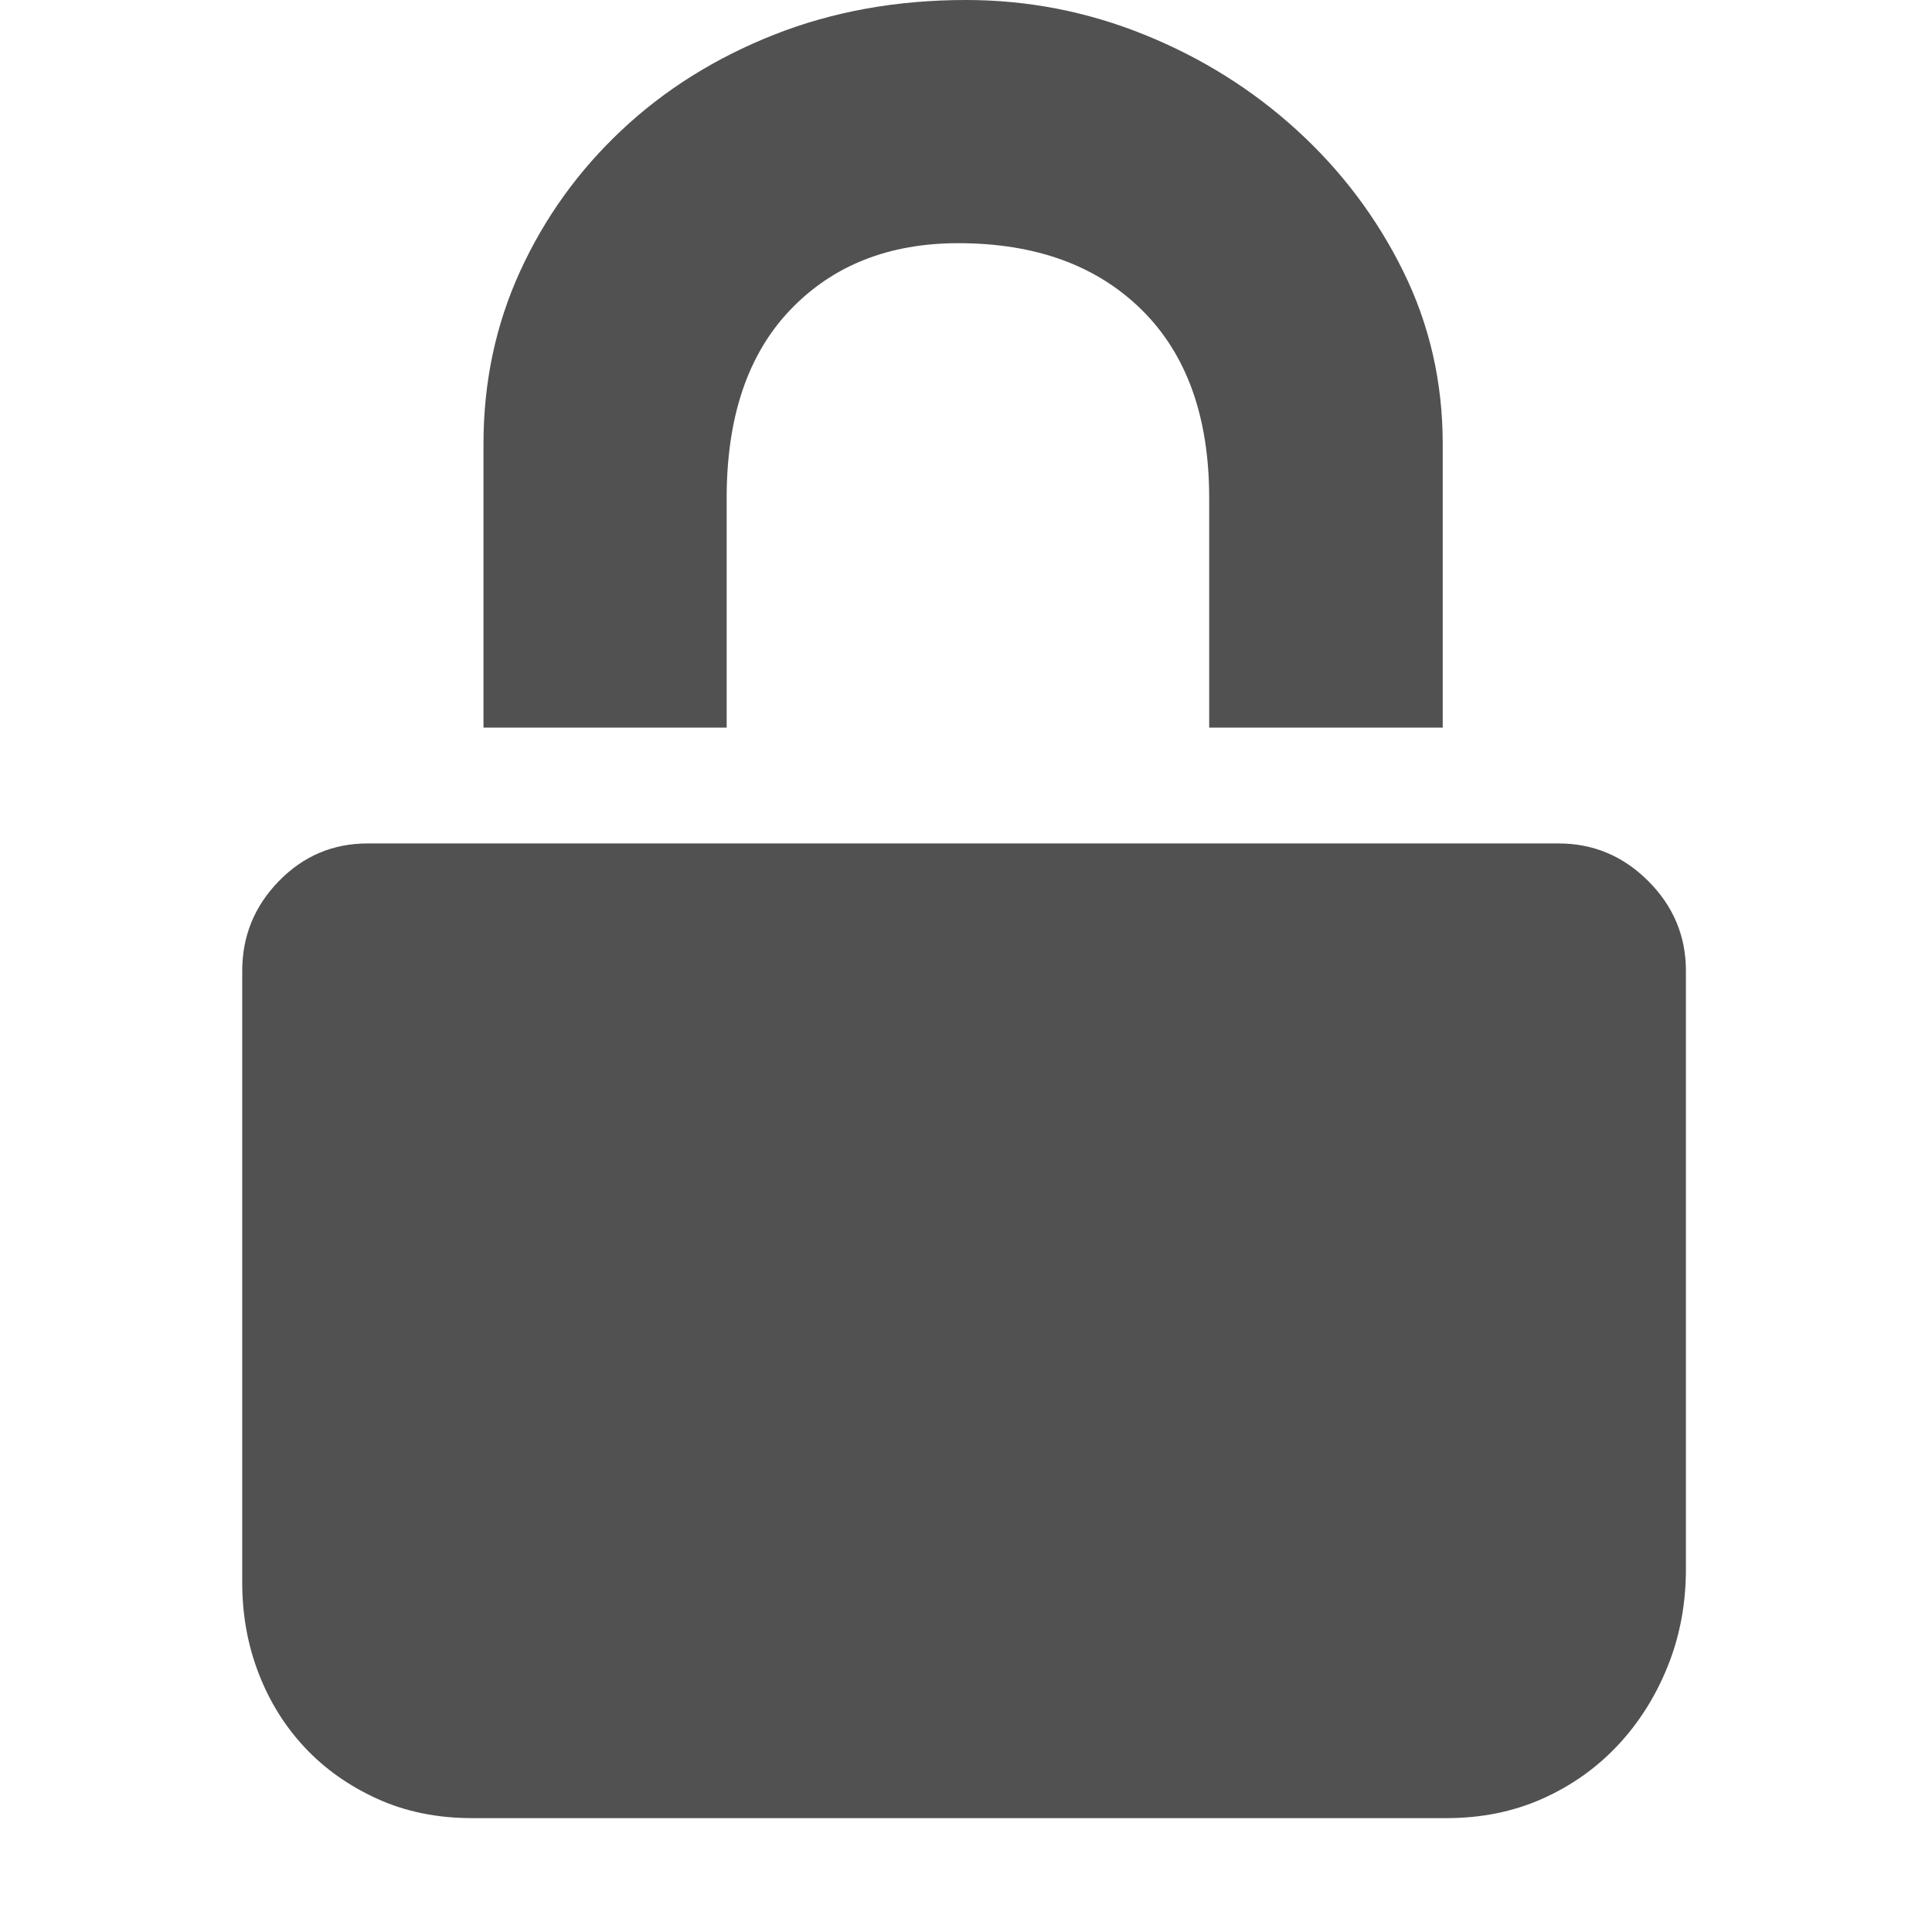
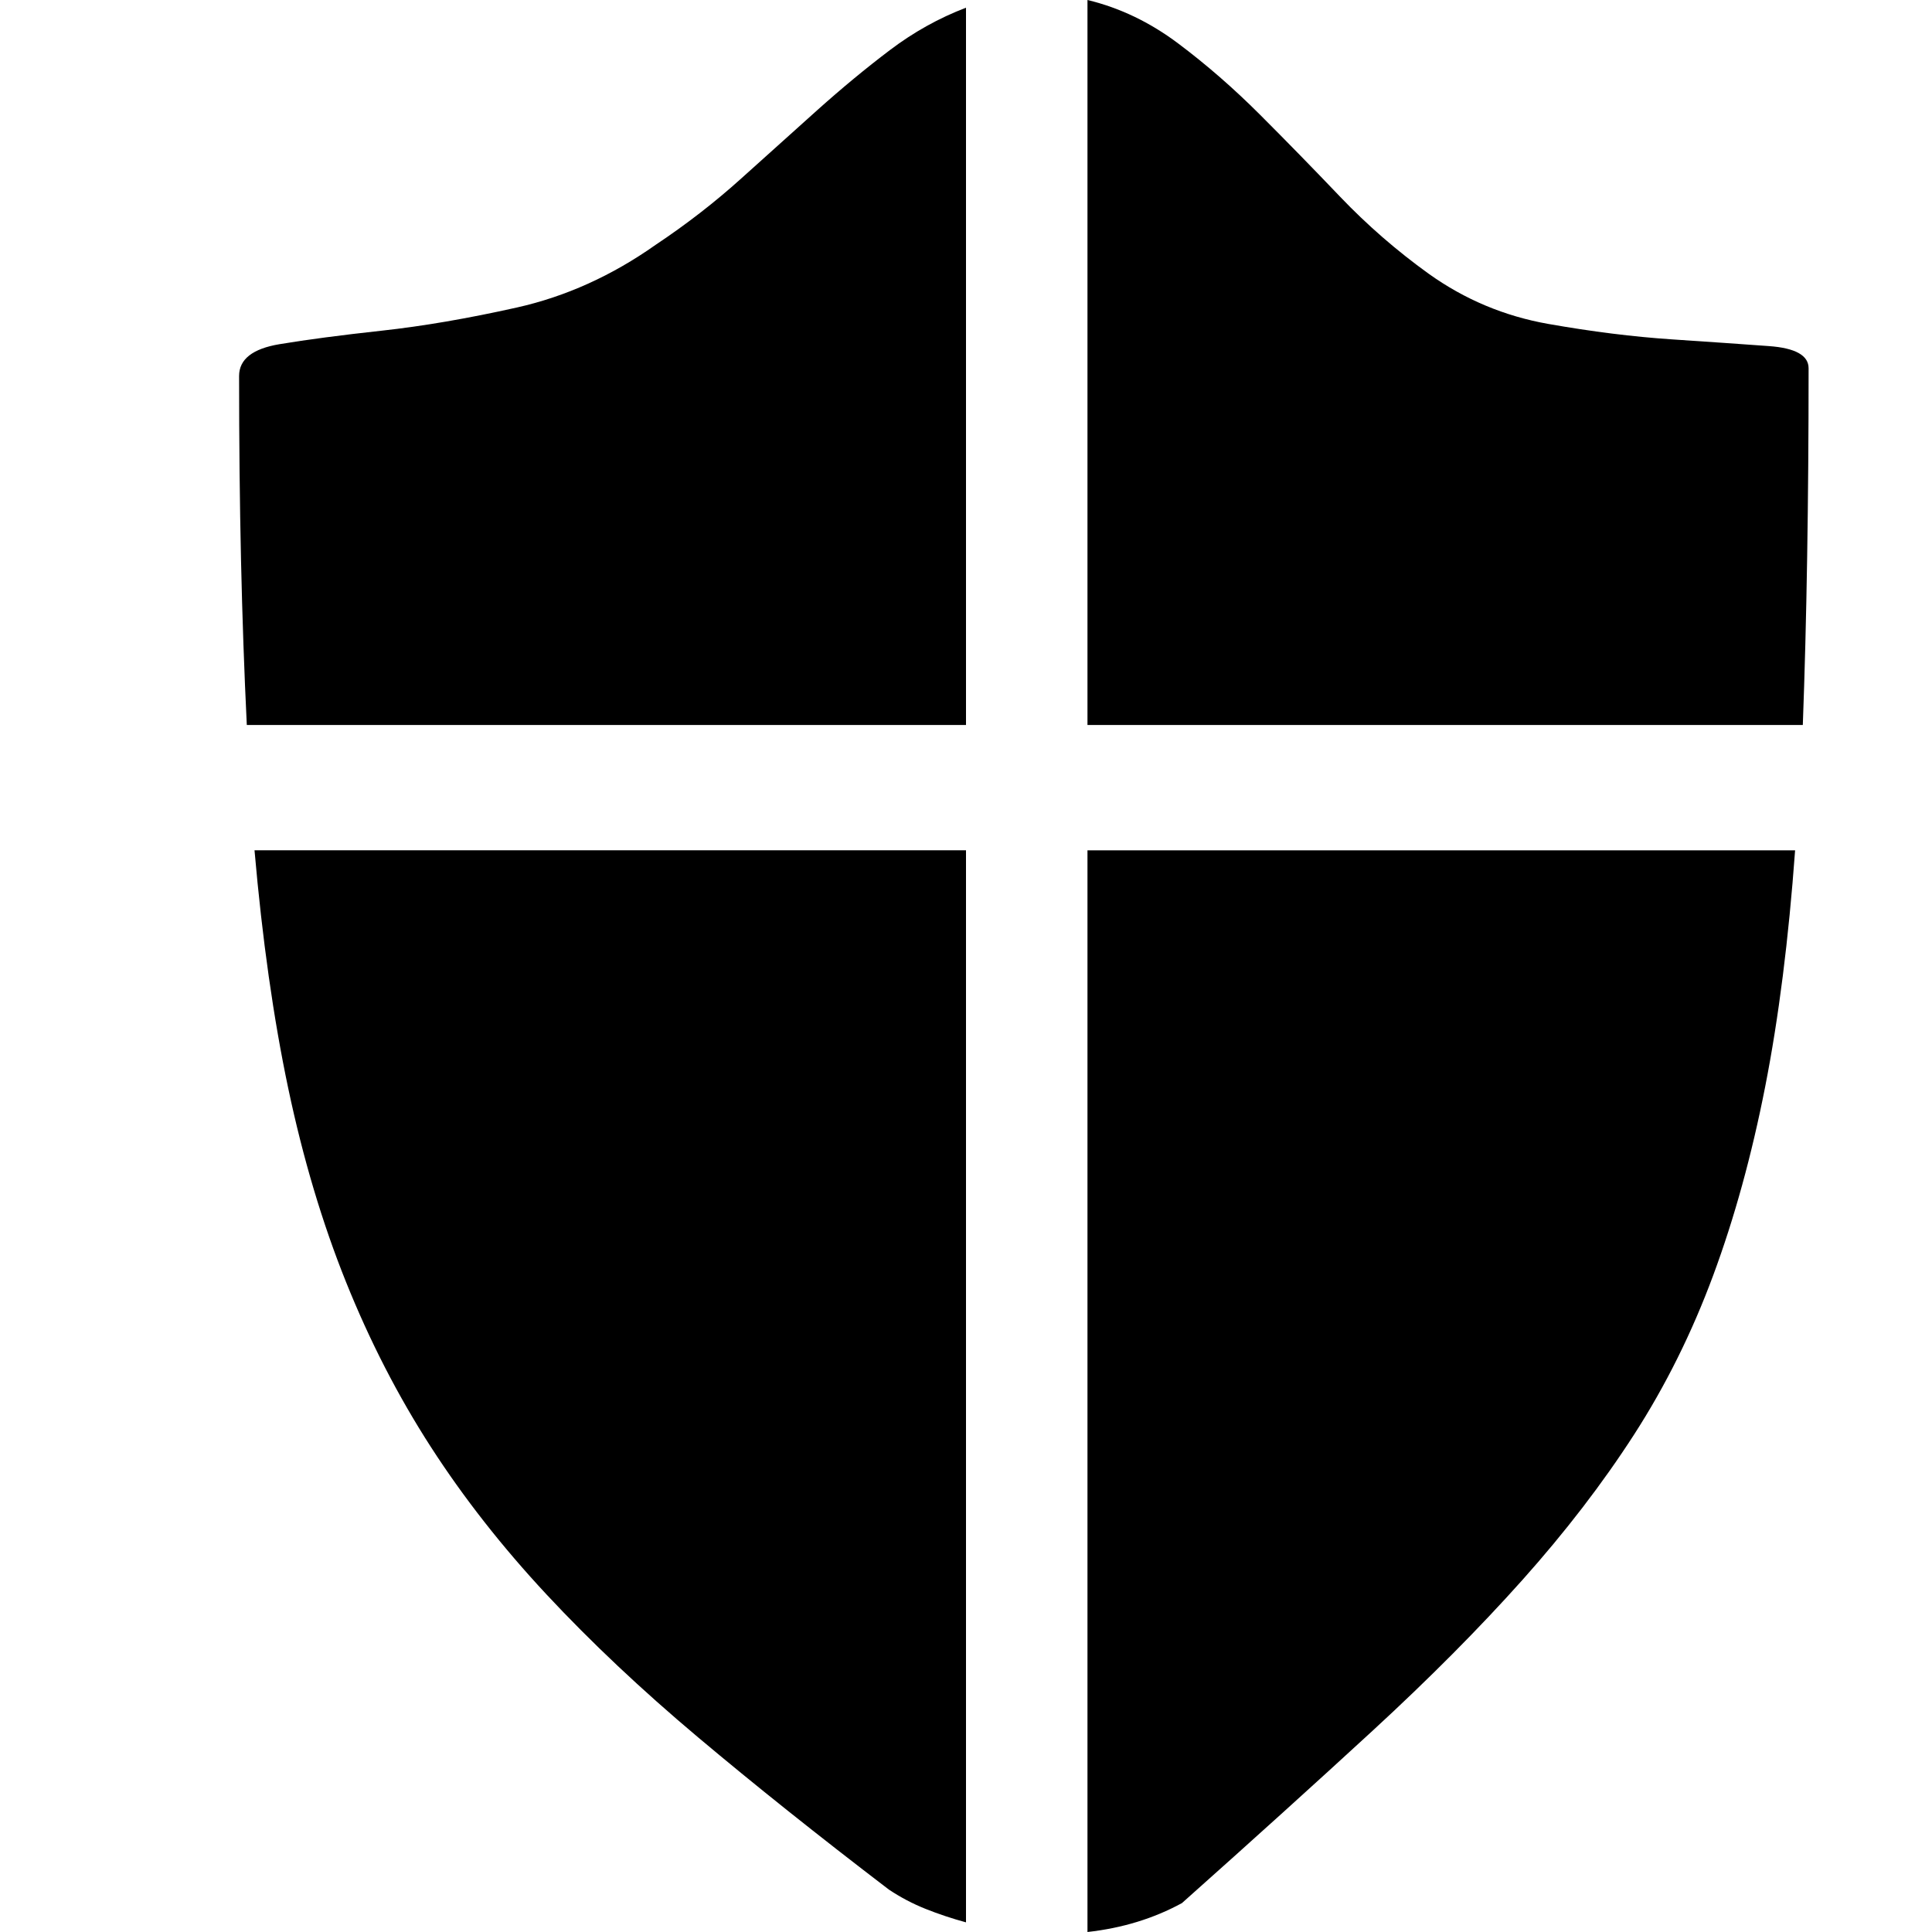
- <svg xmlns="http://www.w3.org/2000/svg" t="1573522469162" class="icon" viewBox="0 0 1024 1024" version="1.1" p-id="6851" width="200" height="200">
+ <svg xmlns="http://www.w3.org/2000/svg" t="1573522834636" class="icon" viewBox="0 0 1024 1024" version="1.1" p-id="6851" width="200" height="200">
  <defs>
    <style type="text/css" />
  </defs>
-   <path d="M385.151 385.662l-128.895 0 0-150.378q0-49.103 19.437-91.556t53.706-74.677 80.815-50.637 101.786-18.414q49.103 0 94.625 18.414t80.815 50.637 56.264 74.677 20.971 91.556l0 150.378-123.78 0 0-121.734q0-64.448-35.804-99.74t-97.183-35.293q-55.241 0-88.999 35.293t-33.758 99.74l0 121.734zM826.054 447.041q27.62 0 47.568 19.948t19.948 47.568l0 317.123q0 27.62-9.718 51.66t-26.597 41.942-39.896 28.132-50.637 10.23l-516.603 0q-27.62 0-50.126-10.23t-38.362-27.109-24.551-39.385-8.695-48.08l0-324.284q0-27.62 19.437-47.568t47.057-19.948l61.379 0 128.895 0 255.744 0 123.78 0 61.379 0z" p-id="6852" fill="#515151" />
+   <path d="M126.723 199.281q0-13.285 21.461-16.862t54.164-7.154 71.537-12.263 73.581-33.214q24.527-16.351 45.477-35.257t40.367-36.279 38.323-31.681 40.367-22.483l0 380.168-381.19 0q-2.044-41.9-3.066-87.377t-1.022-97.597zM471.122 1001.517q-56.208-42.922-101.174-80.735t-80.224-75.625-61.317-78.18-44.966-87.377-30.659-102.707-17.884-126.212l377.102 0 0 568.208q-11.242-3.066-21.461-7.154t-19.417-10.22zM576.383 450.683l375.058 0q-5.11 70.515-15.84 125.19t-27.593 100.152-41.9 84.311-59.273 77.158-79.202 79.713-101.174 91.465q-22.483 12.263-50.076 15.329l0-573.317zM757.269 145.118q28.615 20.439 63.361 26.571t65.405 8.176 51.609 3.577 20.95 11.752q0 106.283-3.066 189.062l-379.146 0 0-384.255q25.549 6.132 48.032 22.994t43.433 37.812 42.411 43.433 47.01 40.878z" p-id="6852" />
</svg>
